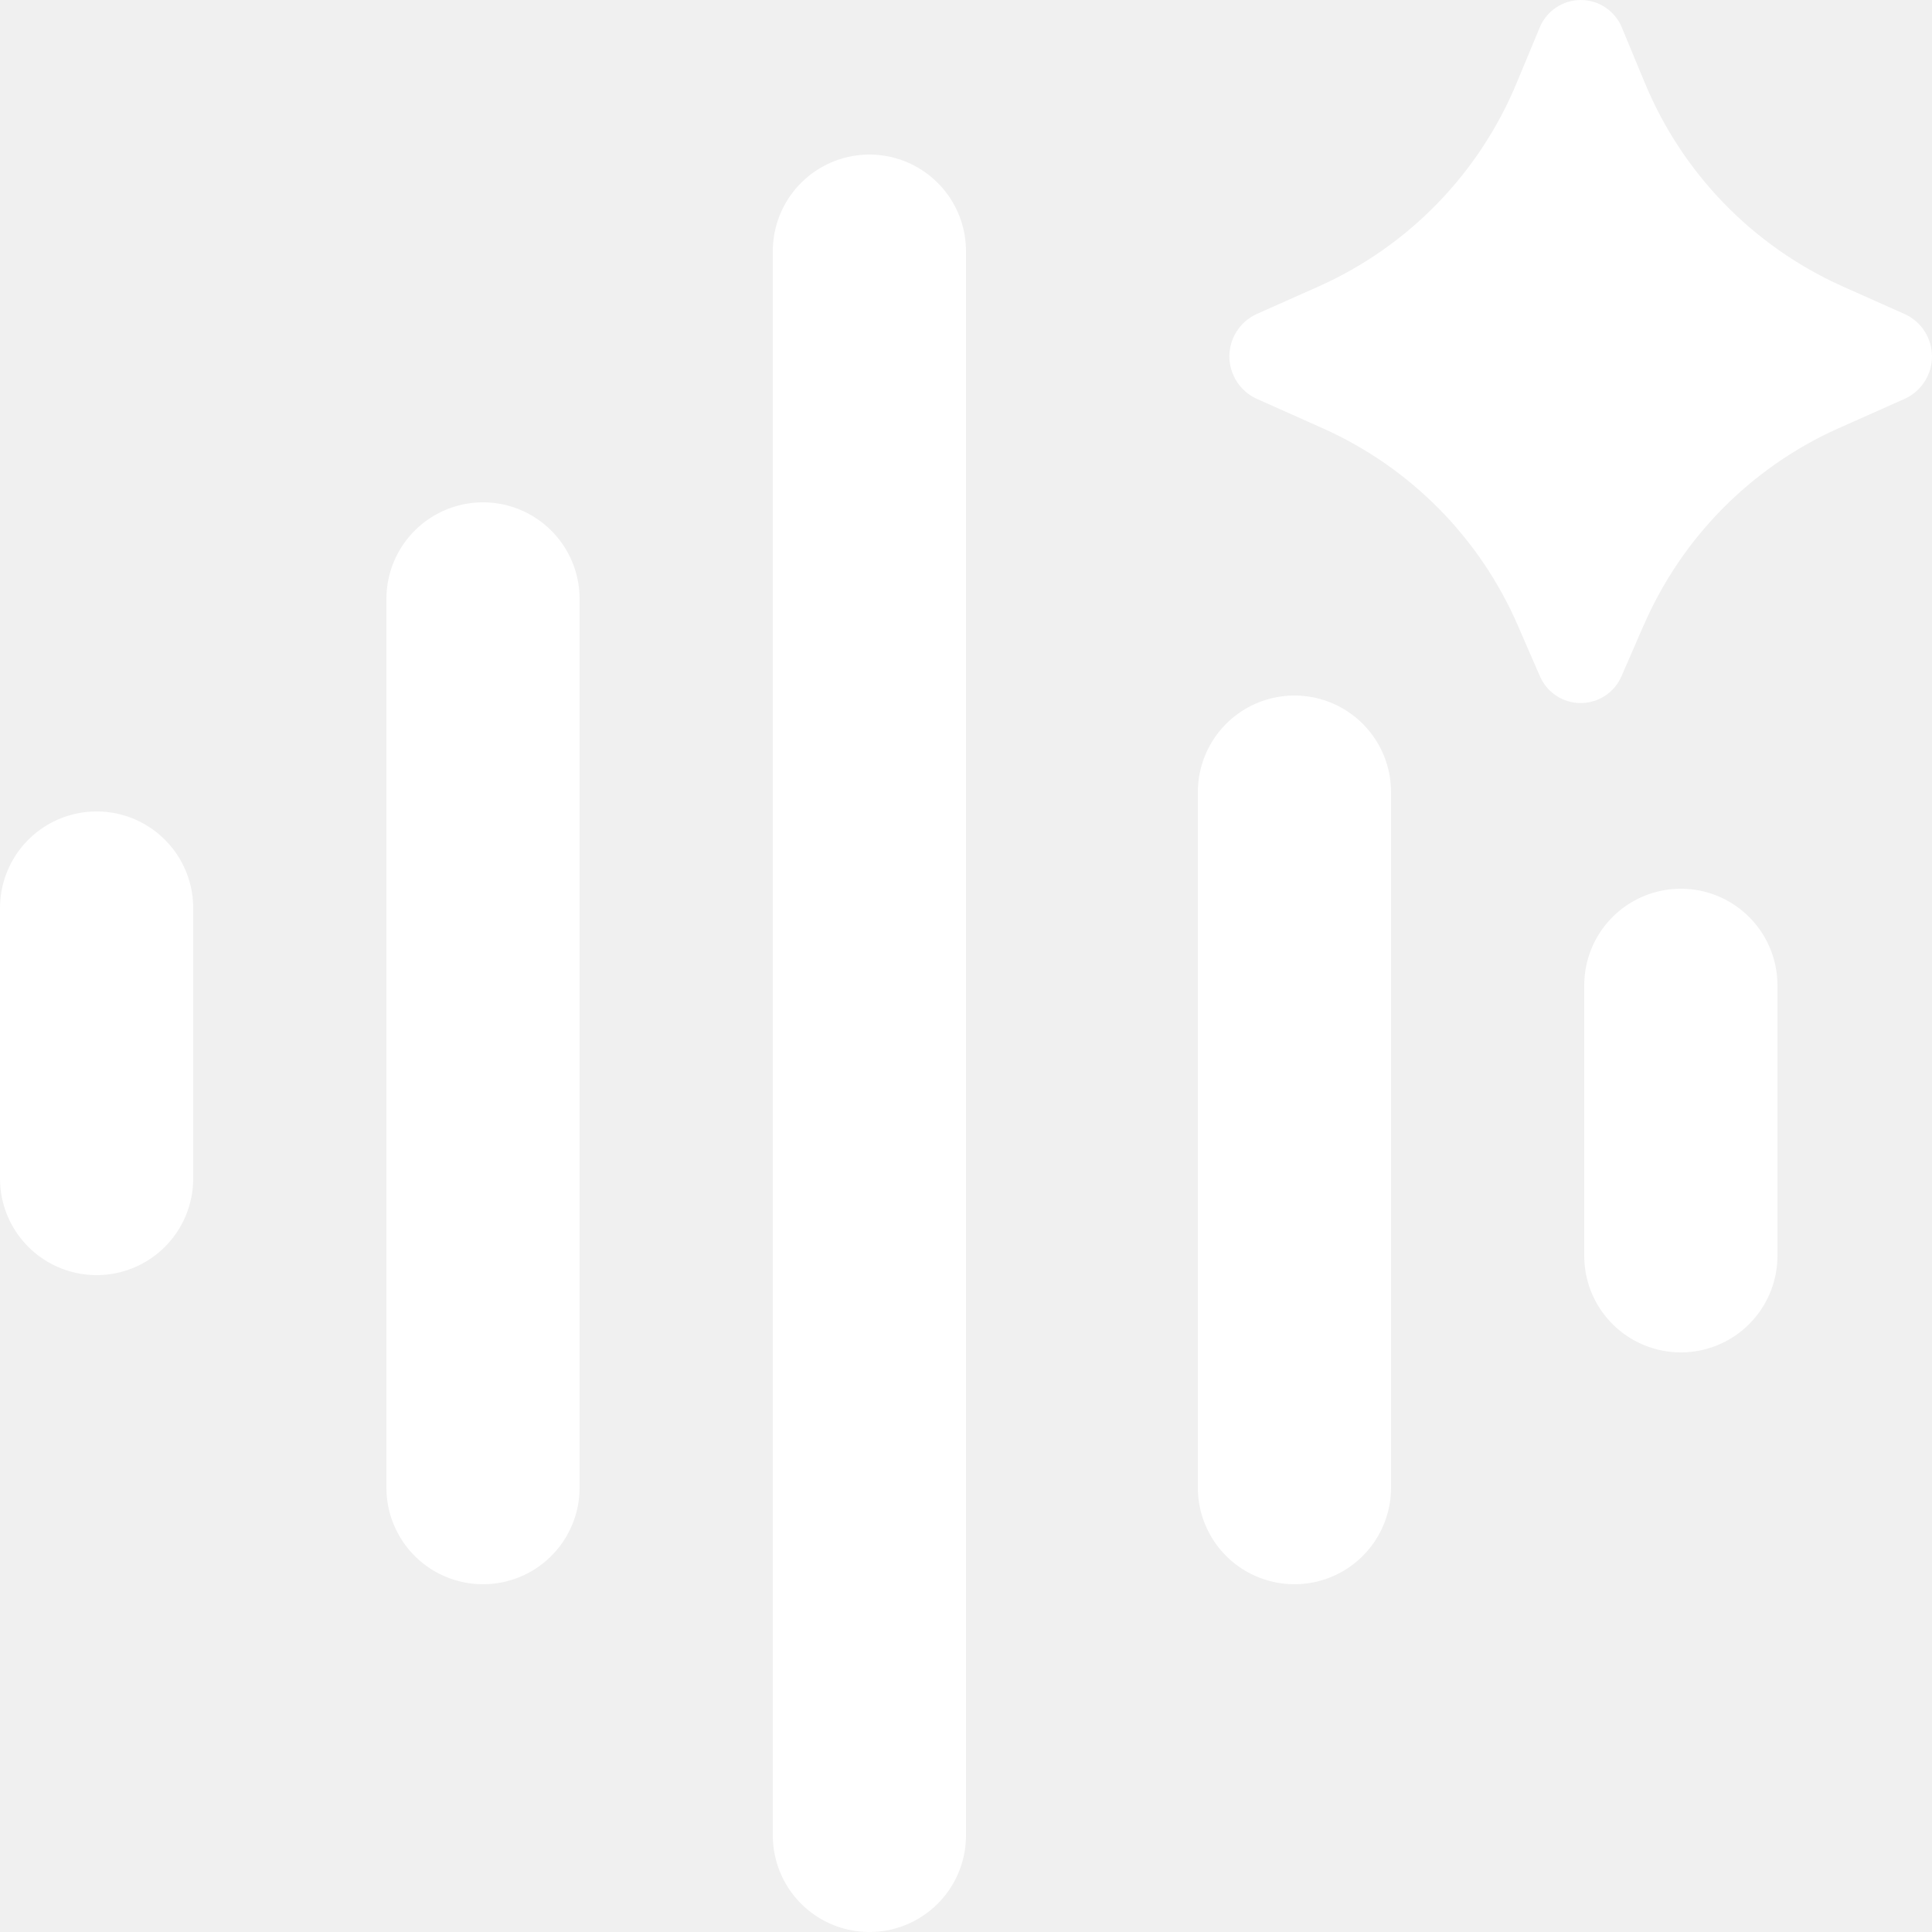
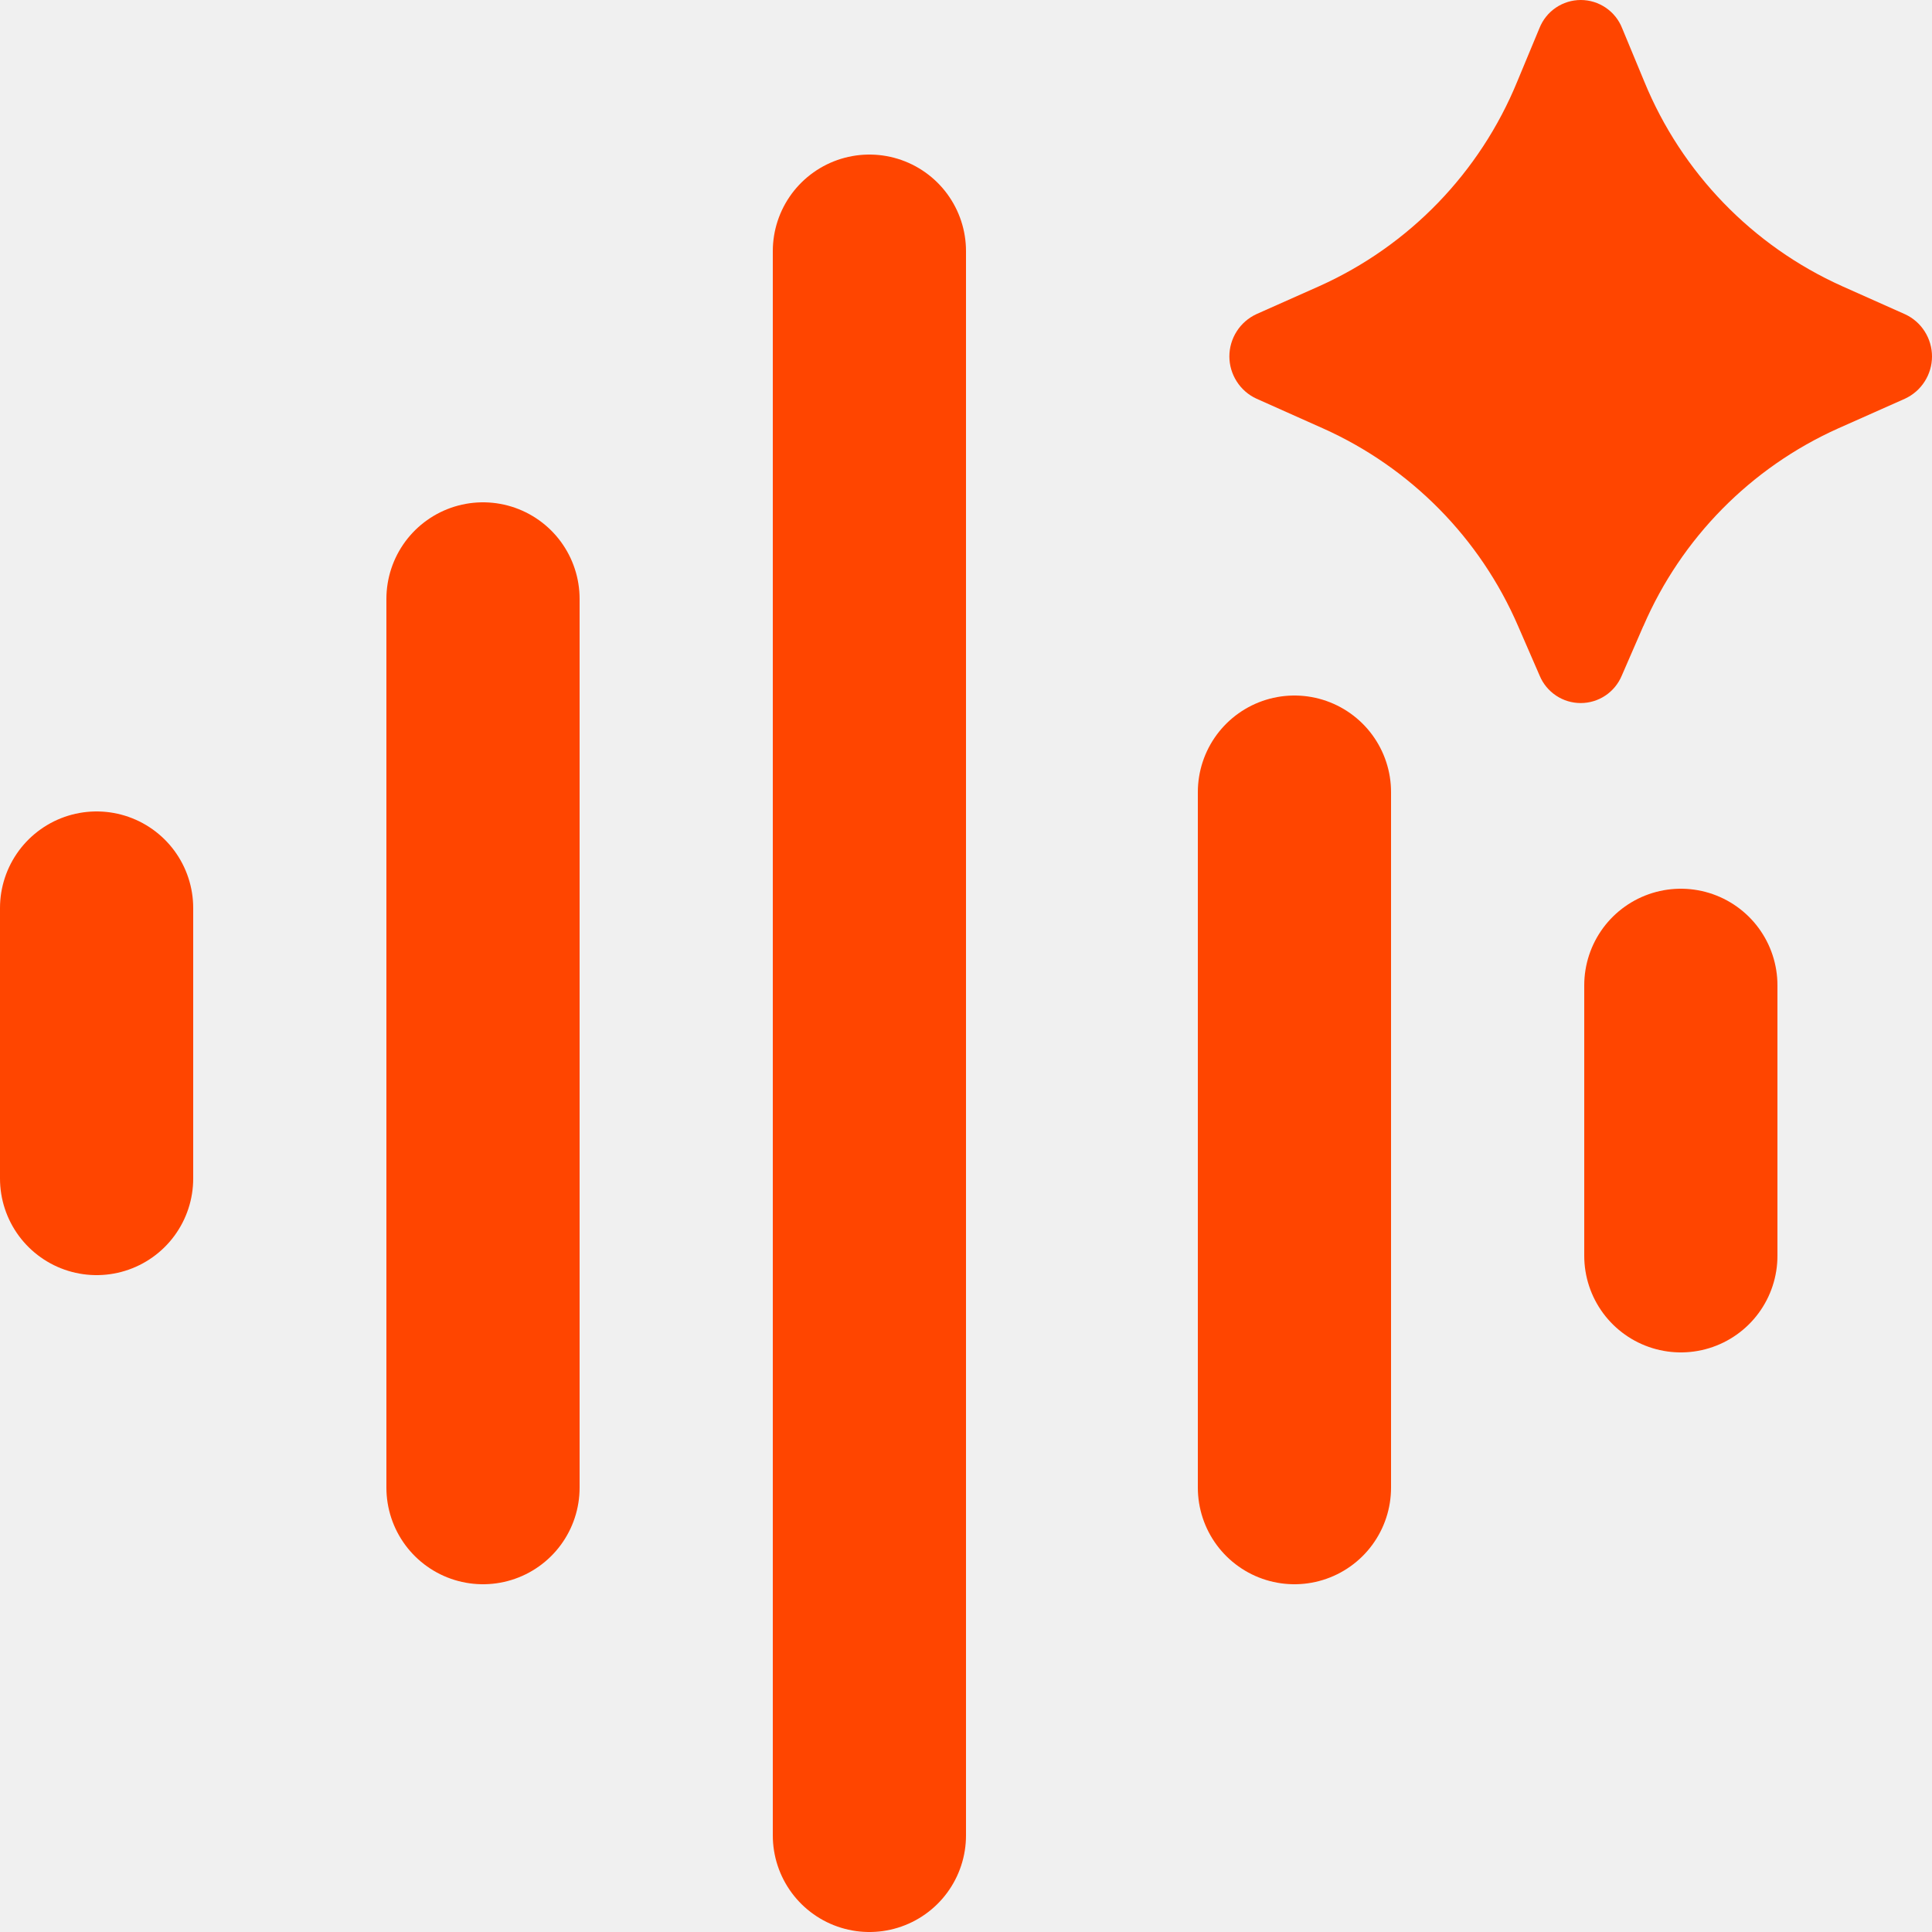
<svg xmlns="http://www.w3.org/2000/svg" width="50" height="50" viewBox="0 0 50 50" fill="none">
-   <path d="M42.529 16.202L41.97 17.488C41.882 17.697 41.735 17.876 41.546 18.002C41.357 18.128 41.135 18.195 40.908 18.195C40.681 18.195 40.459 18.128 40.271 18.002C40.082 17.876 39.934 17.697 39.847 17.488L39.288 16.202C38.305 13.926 36.505 12.102 34.242 11.088L32.518 10.318C32.308 10.222 32.131 10.067 32.007 9.873C31.883 9.679 31.816 9.454 31.816 9.224C31.816 8.993 31.883 8.768 32.007 8.574C32.131 8.38 32.308 8.226 32.518 8.129L34.147 7.404C36.466 6.362 38.297 4.47 39.263 2.118L39.84 0.73C39.925 0.515 40.072 0.33 40.263 0.2C40.454 0.07 40.679 0 40.911 0C41.142 0 41.367 0.07 41.558 0.2C41.749 0.33 41.897 0.515 41.981 0.73L42.556 2.116C43.521 4.468 45.351 6.361 47.669 7.404L49.301 8.132C49.51 8.228 49.687 8.382 49.81 8.576C49.934 8.77 50 8.995 50 9.225C50 9.455 49.934 9.68 49.81 9.873C49.687 10.067 49.51 10.221 49.301 10.318L47.574 11.086C45.312 12.1 43.513 13.926 42.531 16.202" fill="white" />
-   <line x1="22.5" y1="6.5" x2="22.5" y2="47.5" stroke="white" stroke-width="5" stroke-linecap="round" />
-   <line x1="33.5" y1="20.5" x2="33.5" y2="38.5" stroke="white" stroke-width="5" stroke-linecap="round" />
-   <line x1="43.5" y1="25.5" x2="43.5" y2="32.5" stroke="white" stroke-width="5" stroke-linecap="round" />
-   <line x1="2.5" y1="23.5" x2="2.5" y2="30.5" stroke="white" stroke-width="5" stroke-linecap="round" />
-   <line x1="12.5" y1="15.5" x2="12.5" y2="38.5" stroke="white" stroke-width="5" stroke-linecap="round" />
+   <path d="M42.529 16.202L41.97 17.488C41.882 17.697 41.735 17.876 41.546 18.002C41.357 18.128 41.135 18.195 40.908 18.195C40.681 18.195 40.459 18.128 40.271 18.002C40.082 17.876 39.934 17.697 39.847 17.488L39.288 16.202C38.305 13.926 36.505 12.102 34.242 11.088L32.518 10.318C32.308 10.222 32.131 10.067 32.007 9.873C31.883 9.679 31.816 9.454 31.816 9.224C31.816 8.993 31.883 8.768 32.007 8.574C32.131 8.38 32.308 8.226 32.518 8.129L34.147 7.404C36.466 6.362 38.297 4.47 39.263 2.118L39.84 0.73C39.925 0.515 40.072 0.33 40.263 0.2C40.454 0.07 40.679 0 40.911 0C41.142 0 41.367 0.07 41.558 0.2C41.749 0.33 41.897 0.515 41.981 0.73L42.556 2.116C43.521 4.468 45.351 6.361 47.669 7.404L49.301 8.132C49.51 8.228 49.687 8.382 49.81 8.576C49.934 8.77 50 8.995 50 9.225C50 9.455 49.934 9.68 49.81 9.873C49.687 10.067 49.51 10.221 49.301 10.318L47.574 11.086C45.312 12.1 43.513 13.926 42.531 16.202" fill="#FF4500" />
+   <line x1="22.5" y1="6.5" x2="22.5" y2="47.5" stroke="#FF4500" stroke-width="5" stroke-linecap="round" />
+   <line x1="33.5" y1="20.5" x2="33.5" y2="38.5" stroke="#FF4500" stroke-width="5" stroke-linecap="round" />
+   <line x1="43.5" y1="25.5" x2="43.5" y2="32.5" stroke="#FF4500" stroke-width="5" stroke-linecap="round" />
+   <line x1="2.5" y1="23.5" x2="2.5" y2="30.5" stroke="#FF4500" stroke-width="5" stroke-linecap="round" />
+   <line x1="12.5" y1="15.5" x2="12.5" y2="38.5" stroke="#FF4500" stroke-width="5" stroke-linecap="round" />
</svg>
